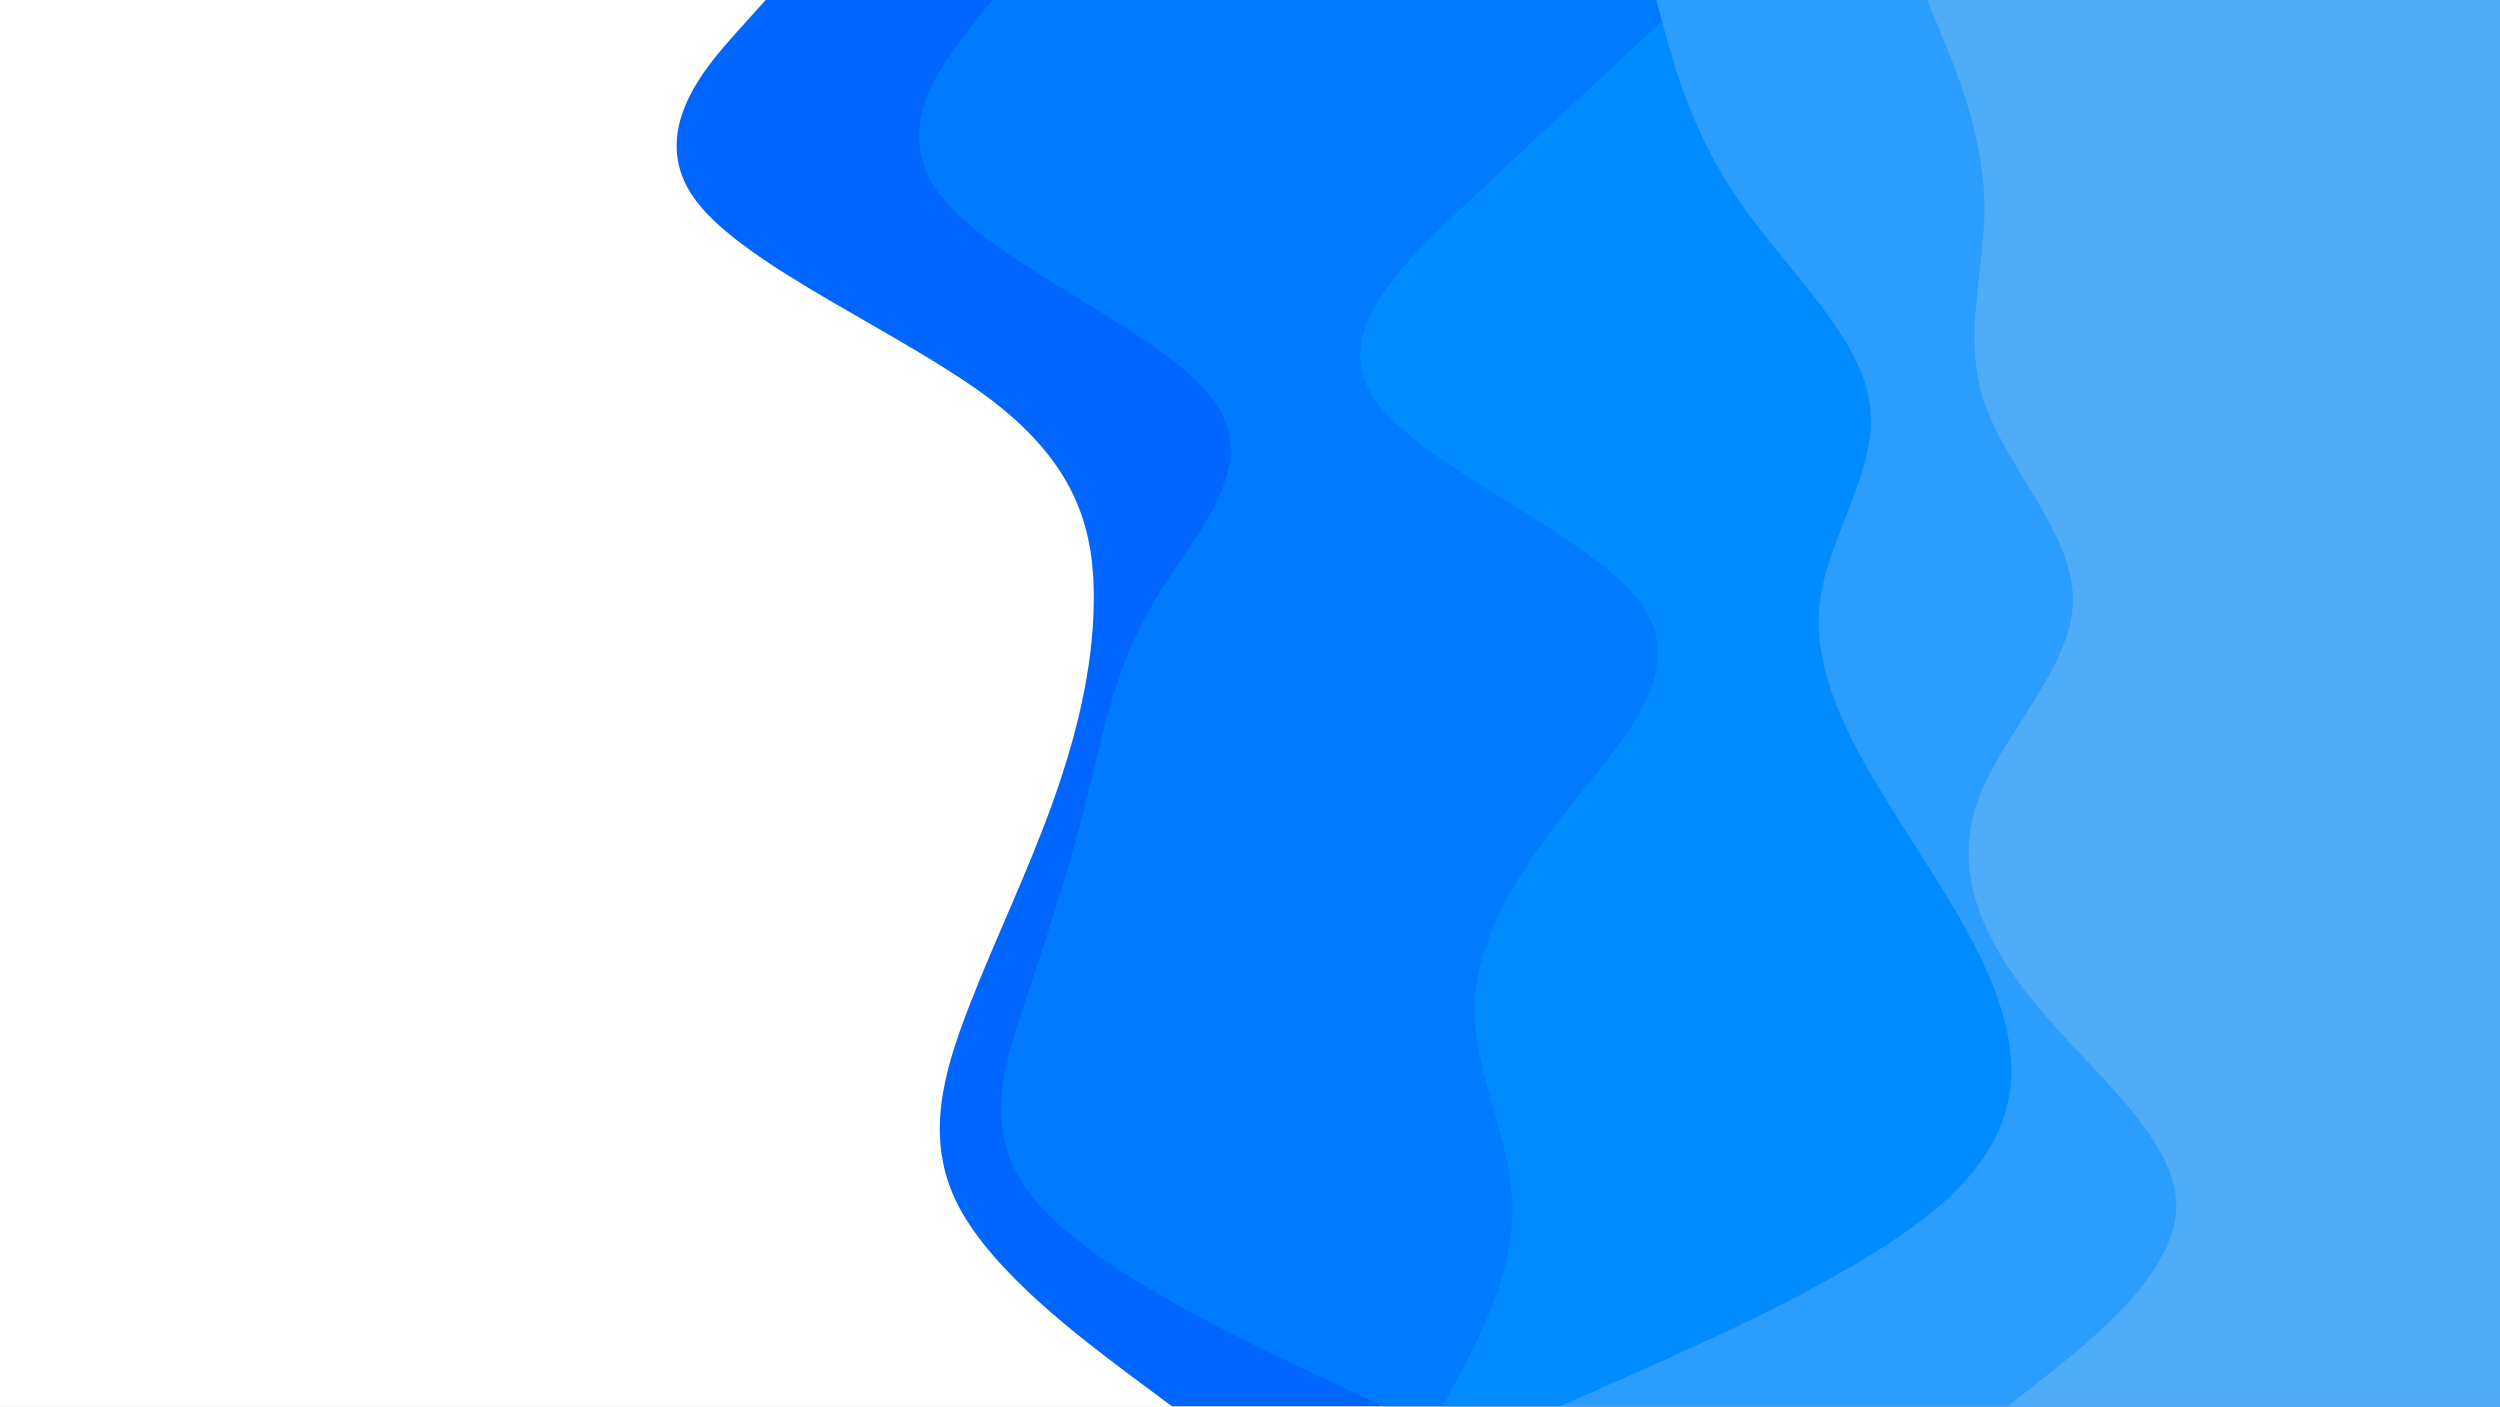
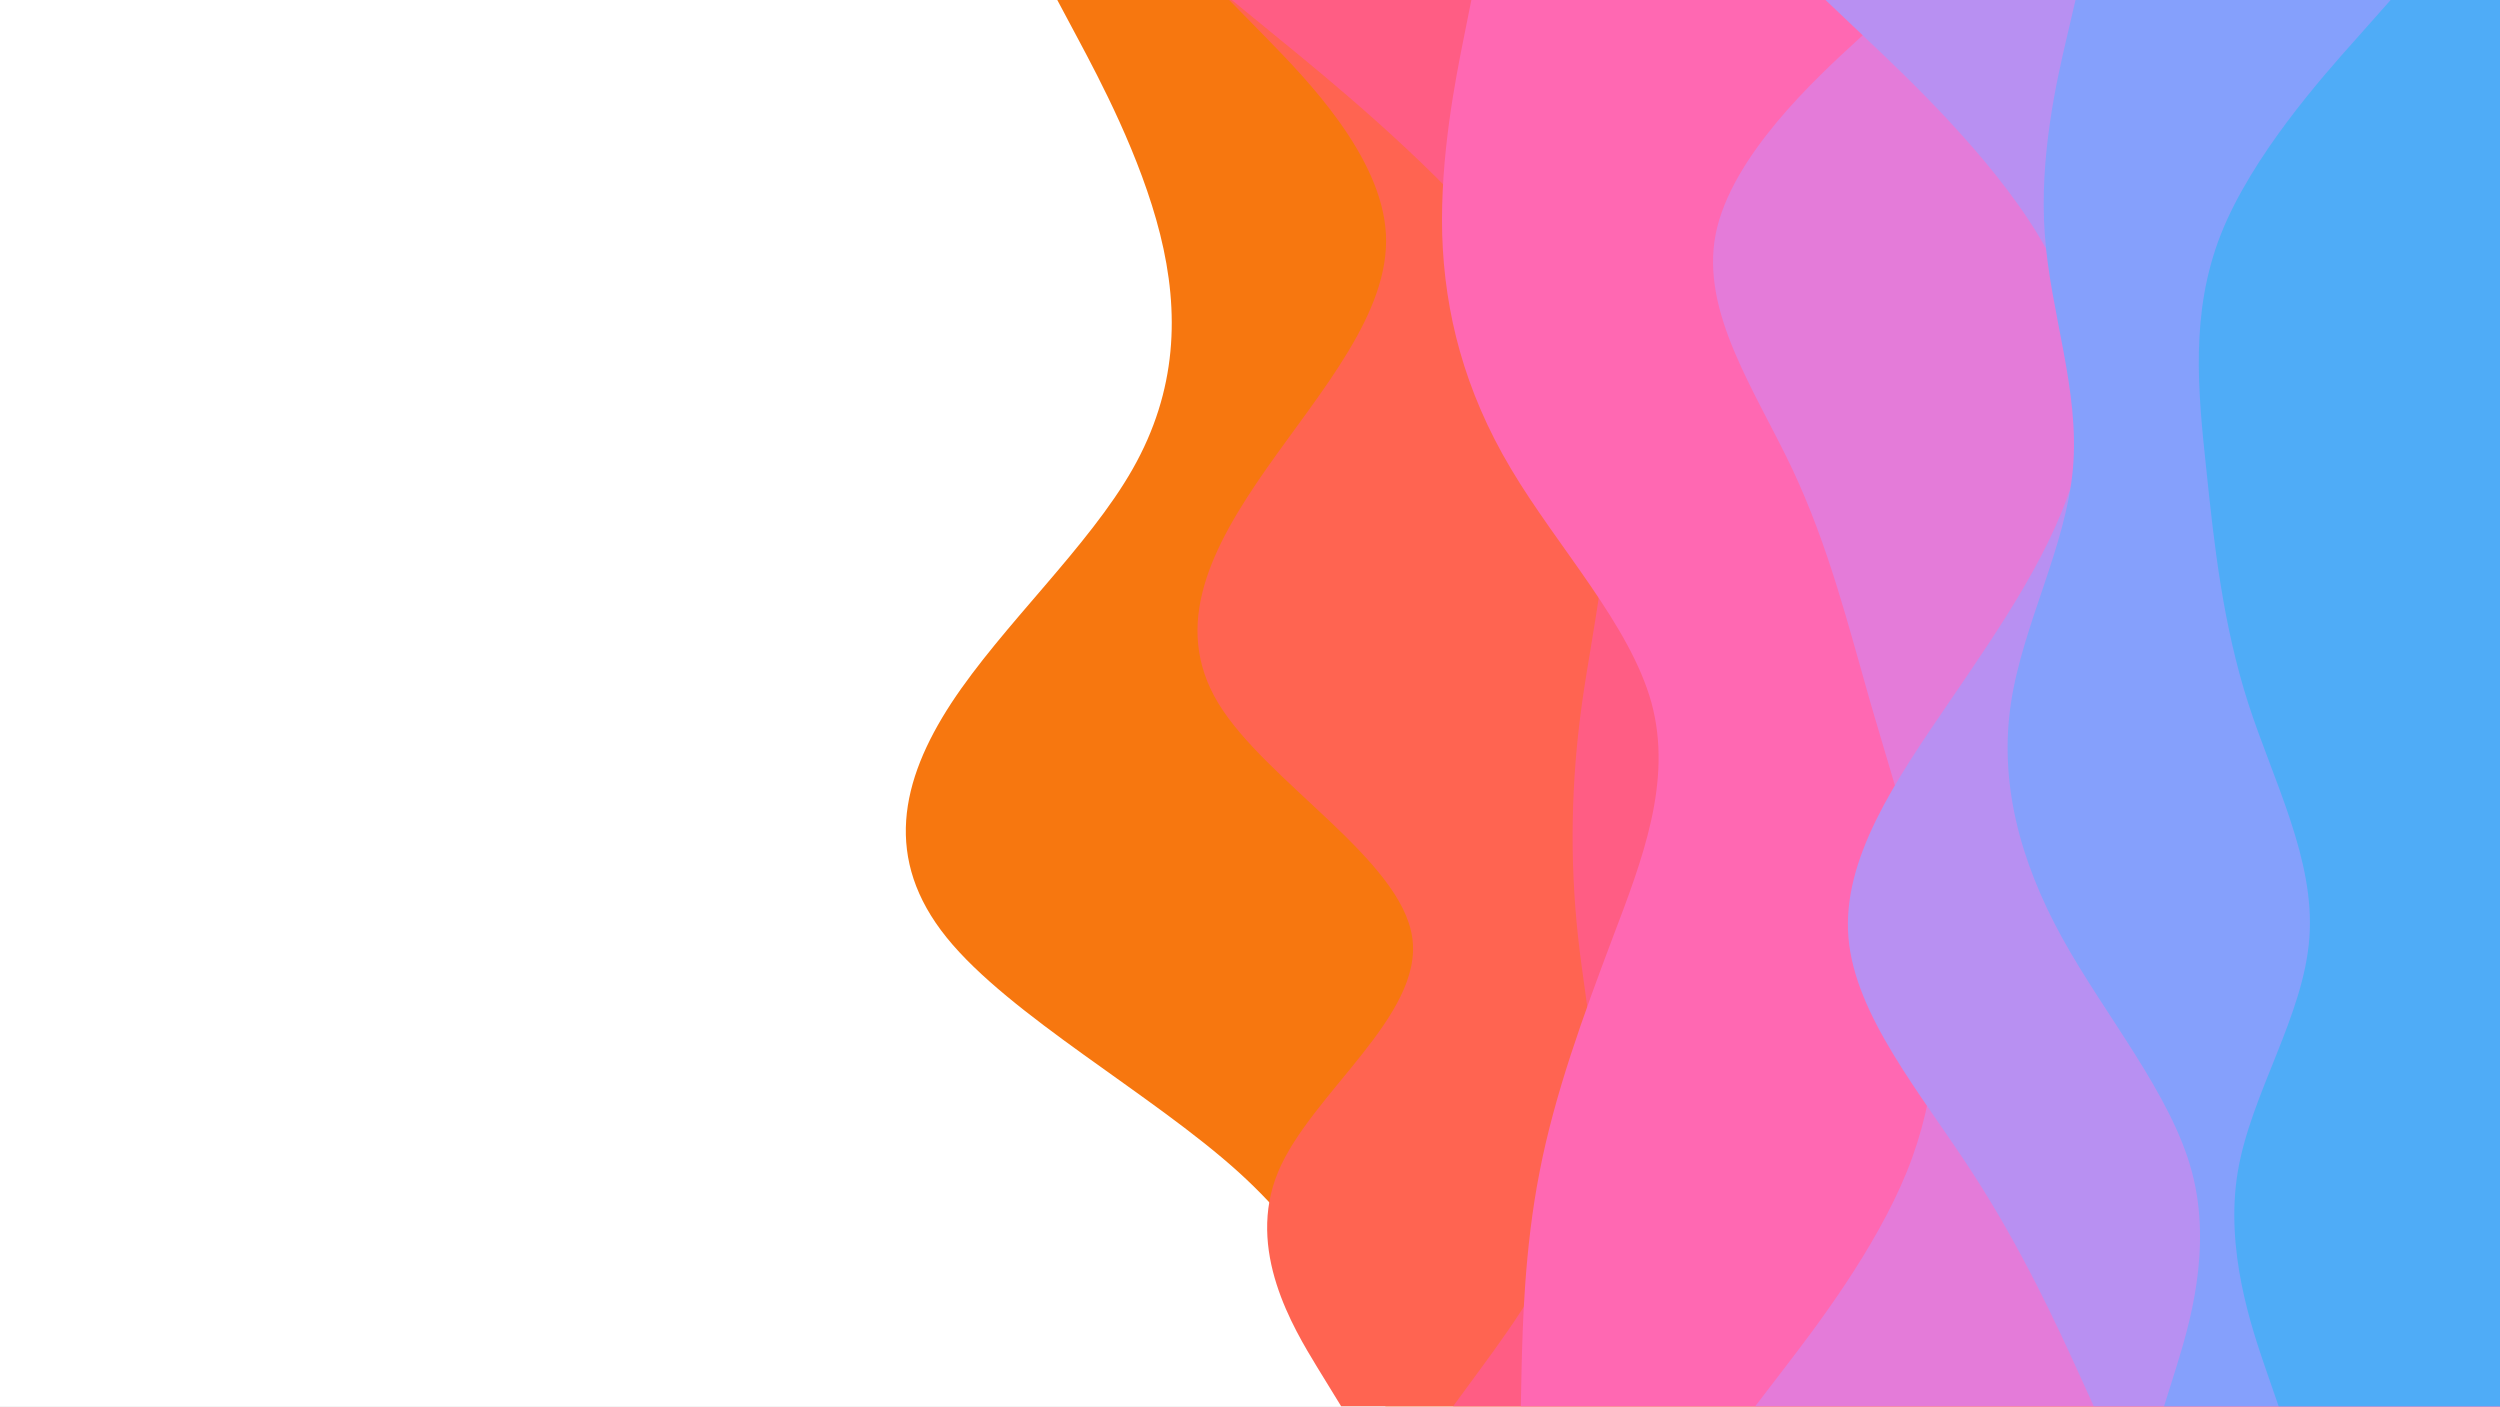
<svg xmlns="http://www.w3.org/2000/svg" id="visual" viewBox="0 0 960 540" width="960" height="540" version="1.1">
  <rect x="0" y="0" width="960" height="540" fill="#FFFFFF" />
-   <path d="M450 540L432.8 527.2C415.7 514.3 381.3 488.7 368 463C354.7 437.3 362.3 411.7 372.3 386C382.3 360.3 394.7 334.7 404 308.8C413.3 283 419.7 257 420 231.2C420.3 205.3 414.7 179.7 381.2 154C347.7 128.3 286.3 102.7 267.2 77C248 51.3 271 25.7 282.5 12.8L294 0L960 0L960 12.8C960 25.7 960 51.3 960 77C960 102.7 960 128.3 960 154C960 179.7 960 205.3 960 231.2C960 257 960 283 960 308.8C960 334.7 960 360.3 960 386C960 411.7 960 437.3 960 463C960 488.7 960 514.3 960 527.2L960 540Z" fill="#0066ff" />
-   <path d="M531 540L503.8 527.2C476.7 514.3 422.3 488.7 399.3 463C376.3 437.3 384.7 411.7 393.2 386C401.7 360.3 410.3 334.7 416.8 308.8C423.3 283 427.7 257 443 231.2C458.3 205.3 484.7 179.7 466.2 154C447.7 128.3 384.3 102.7 362.7 77C341 51.3 361 25.7 371 12.8L381 0L960 0L960 12.8C960 25.7 960 51.3 960 77C960 102.7 960 128.3 960 154C960 179.7 960 205.3 960 231.2C960 257 960 283 960 308.8C960 334.7 960 360.3 960 386C960 411.7 960 437.3 960 463C960 488.7 960 514.3 960 527.2L960 540Z" fill="#007aff" />
-   <path d="M554 540L560.8 527.2C567.7 514.3 581.3 488.7 580.8 463C580.3 437.3 565.7 411.7 566.3 386C567 360.3 583 334.7 603.5 308.8C624 283 649 257 629.7 231.2C610.3 205.3 546.7 179.7 528.3 154C510 128.3 537 102.7 564.3 77C591.7 51.3 619.3 25.7 633.2 12.8L647 0L960 0L960 12.8C960 25.7 960 51.3 960 77C960 102.7 960 128.3 960 154C960 179.7 960 205.3 960 231.2C960 257 960 283 960 308.8C960 334.7 960 360.3 960 386C960 411.7 960 437.3 960 463C960 488.7 960 514.3 960 527.2L960 540Z" fill="#008cff" />
-   <path d="M599 540L628 527.2C657 514.3 715 488.7 744.8 463C774.7 437.3 776.3 411.7 768 386C759.7 360.3 741.3 334.7 725.3 308.8C709.3 283 695.7 257 698.8 231.2C702 205.3 722 179.7 717.8 154C713.7 128.3 685.3 102.7 667.7 77C650 51.3 643 25.7 639.5 12.8L636 0L960 0L960 12.8C960 25.7 960 51.3 960 77C960 102.7 960 128.3 960 154C960 179.7 960 205.3 960 231.2C960 257 960 283 960 308.8C960 334.7 960 360.3 960 386C960 411.7 960 437.3 960 463C960 488.7 960 514.3 960 527.2L960 540Z" fill="#2b9dfc" />
-   <path d="M771 540L787.2 527.2C803.3 514.3 835.7 488.7 835.7 463C835.7 437.3 803.3 411.7 782 386C760.7 360.3 750.3 334.7 759 308.8C767.7 283 795.3 257 796 231.2C796.7 205.3 770.3 179.7 761.8 154C753.3 128.3 762.7 102.7 762 77C761.3 51.3 750.7 25.7 745.3 12.8L740 0L960 0L960 12.8C960 25.7 960 51.3 960 77C960 102.7 960 128.3 960 154C960 179.7 960 205.3 960 231.2C960 257 960 283 960 308.8C960 334.7 960 360.3 960 386C960 411.7 960 437.3 960 463C960 488.7 960 514.3 960 527.2L960 540Z" fill="#4facf7" />
+   <path d="M532 540L526.2 525C520.3 510 508.7 480 475.5 450C442.3 420 387.7 390 363.5 360C339.3 330 345.7 300 365.3 270C385 240 418 210 435 180C452 150 453 120 445.5 90C438 60 422 30 414 15L406 0L960 0L960 15C960 30 960 60 960 90C960 120 960 150 960 180C960 210 960 240 960 270C960 300 960 330 960 360C960 390 960 420 960 450C960 480 960 510 960 525L960 540Z" fill="#f7770f" />
+   <path d="M515 540L505.8 525C496.7 510 478.3 480 490.8 450C503.3 420 546.7 390 542.3 360C538 330 486 300 467.8 270C449.7 240 465.3 210 486.3 180C507.3 150 533.7 120 532.2 90C530.7 60 501.3 30 486.7 15L472 0L960 0L960 15C960 30 960 60 960 90C960 120 960 150 960 180C960 210 960 240 960 270C960 300 960 330 960 360C960 390 960 420 960 450C960 480 960 510 960 525L960 540Z" fill="#ff6451" />
+   <path d="M558 540L569 525C580 510 602 480 609.3 450C616.7 420 609.3 390 606 360C602.7 330 603.3 300 607.5 270C611.7 240 619.3 210 615.8 180C612.3 150 597.7 120 572 90C546.3 60 509.7 30 491.3 15L473 0L960 0L960 15C960 30 960 60 960 90C960 120 960 150 960 180C960 210 960 240 960 270C960 300 960 330 960 360C960 390 960 420 960 450C960 480 960 510 960 525L960 540Z" fill="#ff5d84" />
+   <path d="M584 540L584.3 525C584.7 510 585.3 480 591.2 450C597 420 608 390 619.3 360C630.7 330 642.3 300 634.2 270C626 240 598 210 580.2 180C562.3 150 554.7 120 553.8 90C553 60 559 30 562 15L565 0L960 0L960 15C960 30 960 60 960 90C960 120 960 150 960 180C960 210 960 240 960 270C960 300 960 330 960 360C960 390 960 420 960 450C960 480 960 510 960 525L960 540Z" fill="#ff68b2" />
+   <path d="M674 540L685.5 525C697 510 720 480 732.2 450C744.3 420 745.7 390 741.3 360C737 330 727 300 718.3 270C709.7 240 702.3 210 688.2 180C674 150 653 120 658.8 90C664.7 60 697.3 30 713.7 15L730 0L960 0L960 15C960 30 960 60 960 90C960 120 960 150 960 180C960 210 960 240 960 270C960 300 960 330 960 360C960 390 960 420 960 450C960 480 960 510 960 525L960 540Z" fill="#e47bd9" />
+   <path d="M804 540L797.2 525C790.3 510 776.7 480 757.2 450C737.7 420 712.3 390 709.8 360C707.3 330 727.7 300 748.2 270C768.7 240 789.3 210 797.3 180C805.3 150 800.7 120 782.5 90C764.3 60 732.7 30 716.8 15L701 0L960 0L960 15C960 30 960 60 960 90C960 120 960 150 960 180C960 210 960 240 960 270C960 300 960 330 960 360C960 390 960 420 960 450C960 480 960 510 960 525L960 540Z" fill="#b890f2" />
+   <path d="M831 540L835.7 525C840.3 510 849.7 480 841.7 450C833.7 420 808.3 390 791.8 360C775.3 330 767.7 300 772.2 270C776.7 240 793.3 210 796 180C798.7 150 787.3 120 785.2 90C783 60 790 30 793.5 15L797 0L960 0L960 15C960 30 960 60 960 90C960 120 960 150 960 180C960 210 960 240 960 270C960 300 960 330 960 360C960 390 960 420 960 450C960 480 960 510 960 525L960 540Z" fill="#85a0fc" />
+   <path d="M875 540L869.8 525C864.7 510 854.3 480 859.3 450C864.3 420 884.7 390 886.8 360C889 330 873 300 863.3 270C853.7 240 850.3 210 847.2 180C844 150 841 120 852.8 90C864.7 60 891.3 30 904.7 15L918 0L960 0L960 15C960 30 960 60 960 90C960 120 960 150 960 180C960 210 960 240 960 270C960 300 960 330 960 360C960 390 960 420 960 450C960 480 960 510 960 525L960 540Z" fill="#4facf7" />
</svg>
